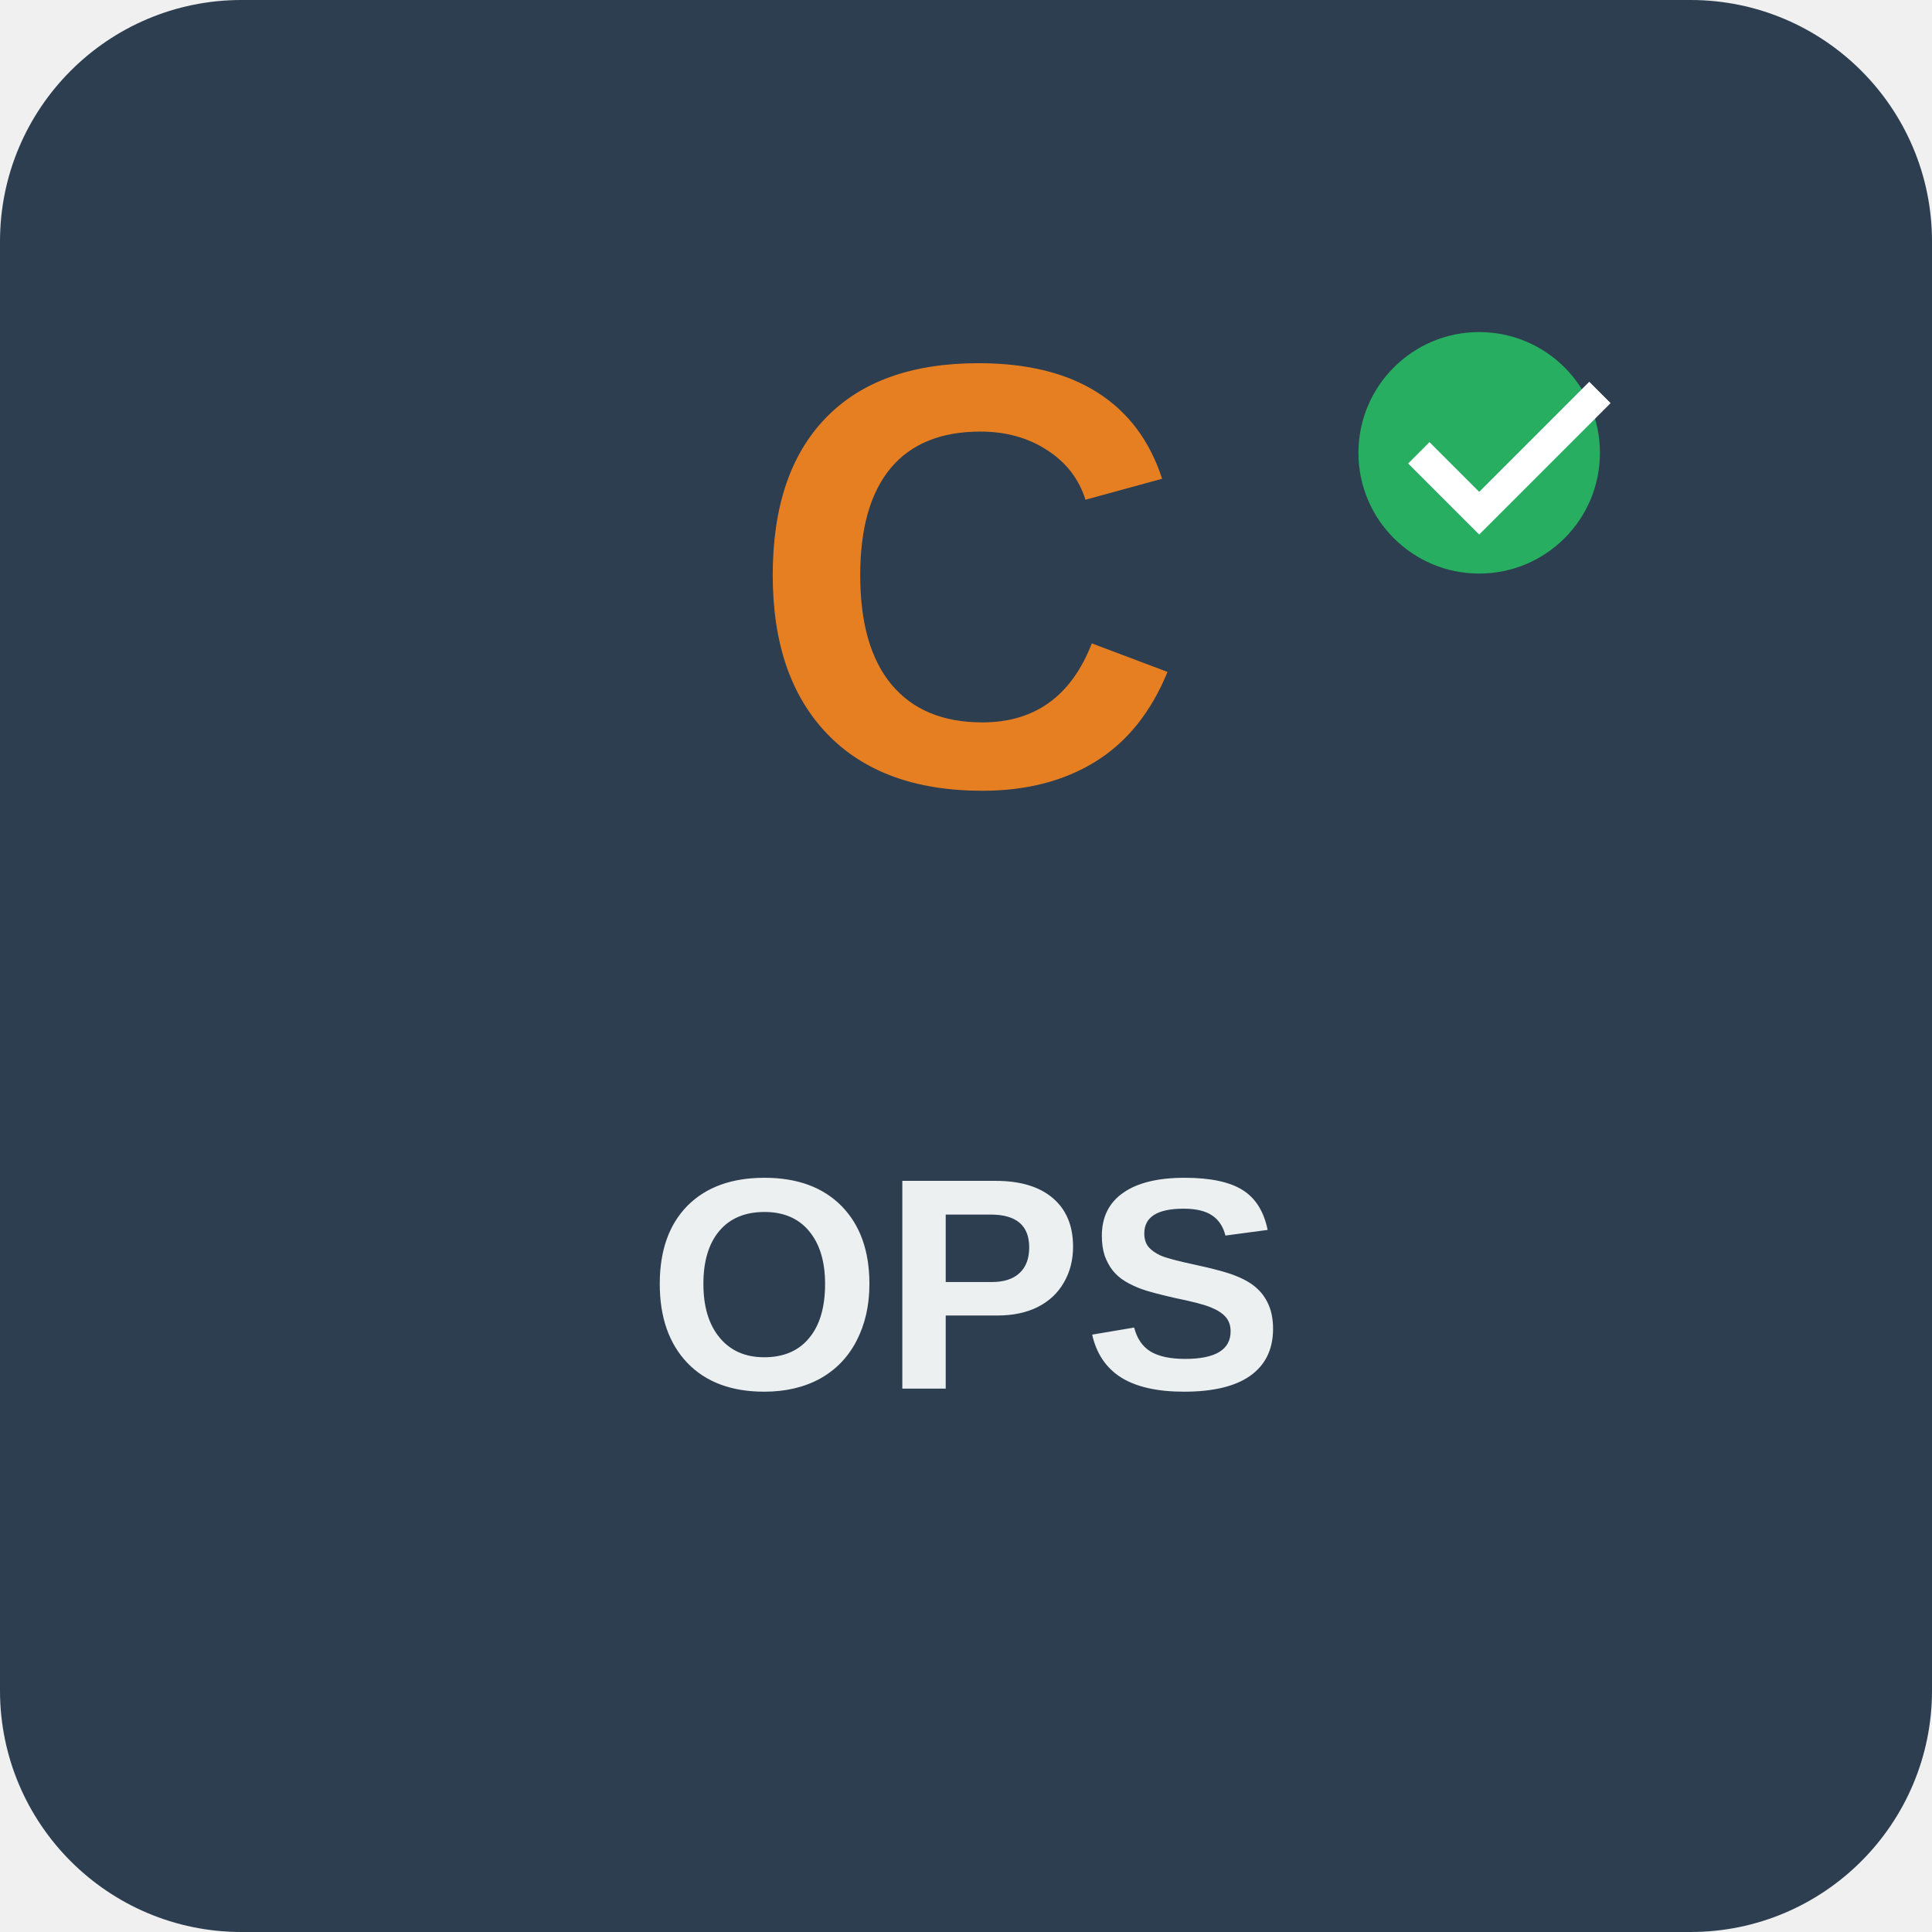
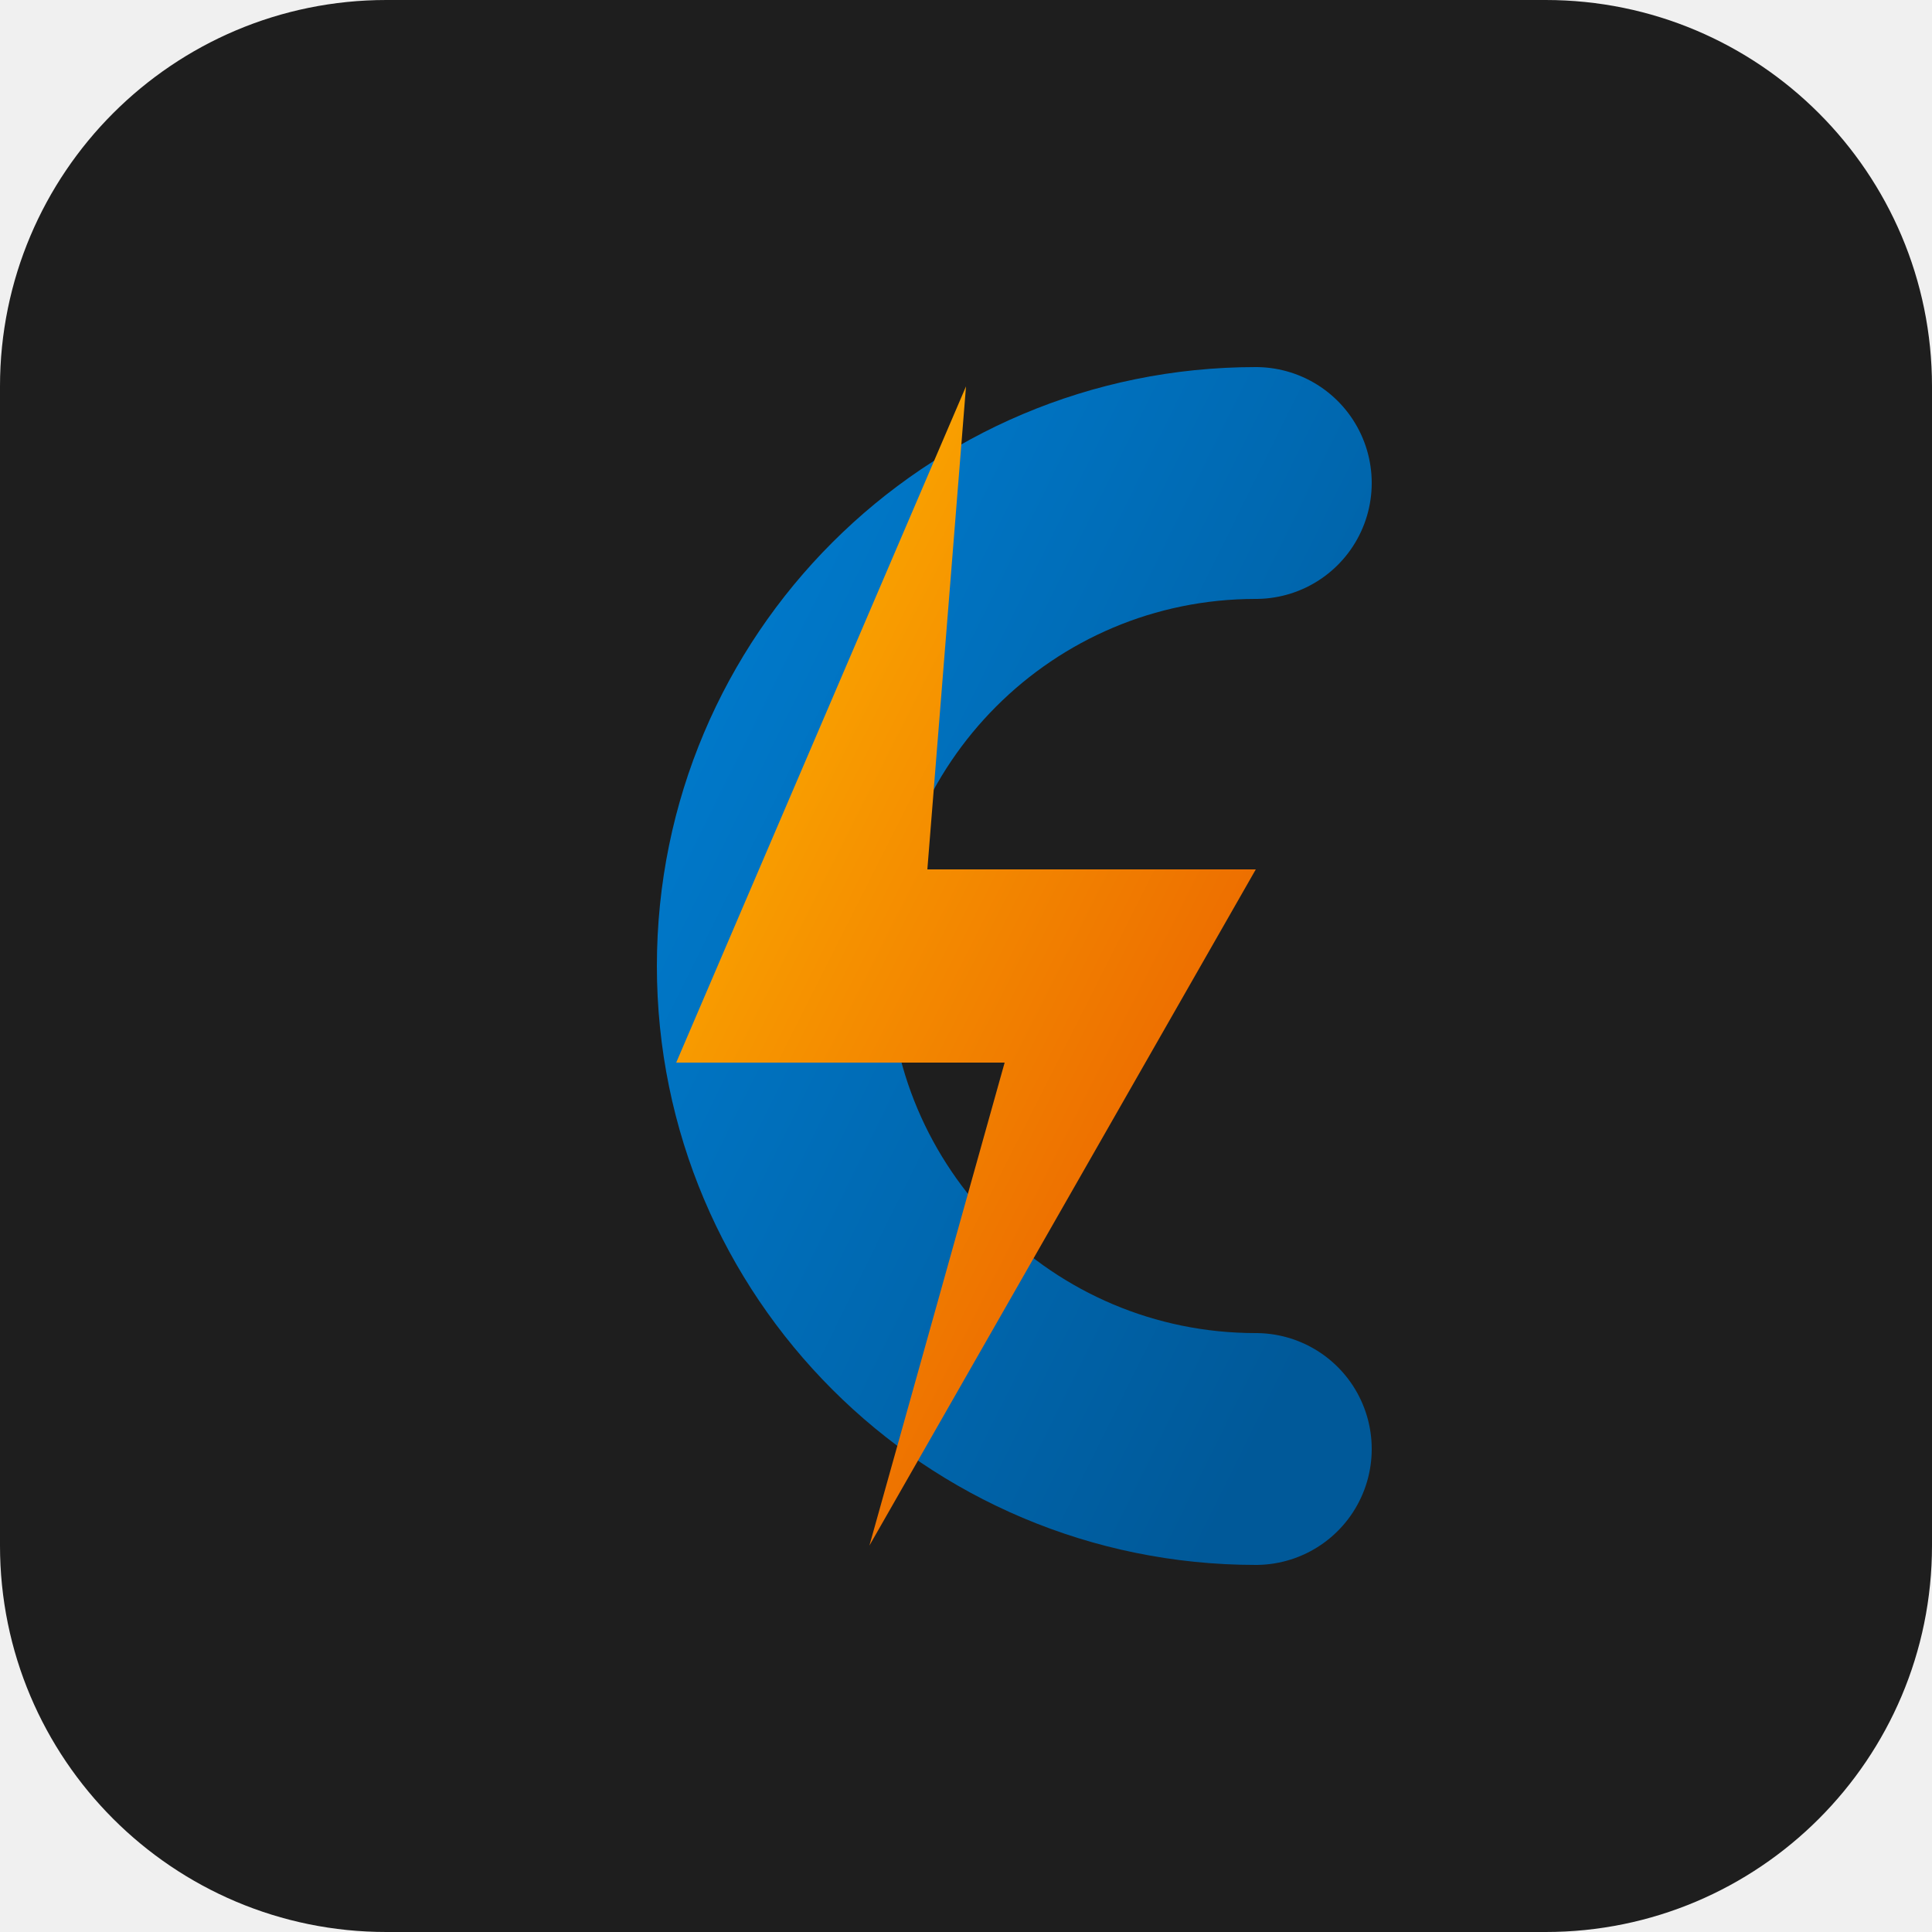
- <svg xmlns="http://www.w3.org/2000/svg" viewBox="0 0 128 128" width="128" height="128">
-   <rect width="128" height="128" rx="16" fill="#2c3e50" />
-   <text x="64" y="52" font-family="Arial, sans-serif" font-size="40" font-weight="bold" fill="#e67e22" text-anchor="middle">C</text>
-   <text x="64" y="92" font-family="Arial, sans-serif" font-size="20" font-weight="bold" fill="#ecf0f1" text-anchor="middle">OPS</text>
-   <circle cx="98" cy="30" r="8" fill="#27ae60" />
-   <path d="M94 30 l4 4 8-8" stroke="white" stroke-width="2" fill="none" />
+ <svg xmlns="http://www.w3.org/2000/svg" viewBox="0 0 100 100" width="100%" height="100%">
+   <defs>
+     <linearGradient id="grad1" x1="0%" y1="0%" x2="100%" y2="100%">
+       <stop offset="0%" stop-color="#007ACC" />
+       <stop offset="100%" stop-color="#005999" />
+     </linearGradient>
+     <linearGradient id="grad2" x1="0%" y1="0%" x2="100%" y2="100%">
+       <stop offset="0%" stop-color="#FFB900" />
+       <stop offset="100%" stop-color="#E65100" />
+     </linearGradient>
+   </defs>
+   <rect width="100" height="100" rx="20" fill="#1E1E1E" />
+   <path d="M 65 25 A 25 25 0 1 0 65 75" fill="none" stroke="url(#grad1)" stroke-width="12" stroke-linecap="round" />
+   <polygon points="50,20 35,55 52,55 45,80 65,45 48,45" fill="url(#grad2)" />
</svg>
